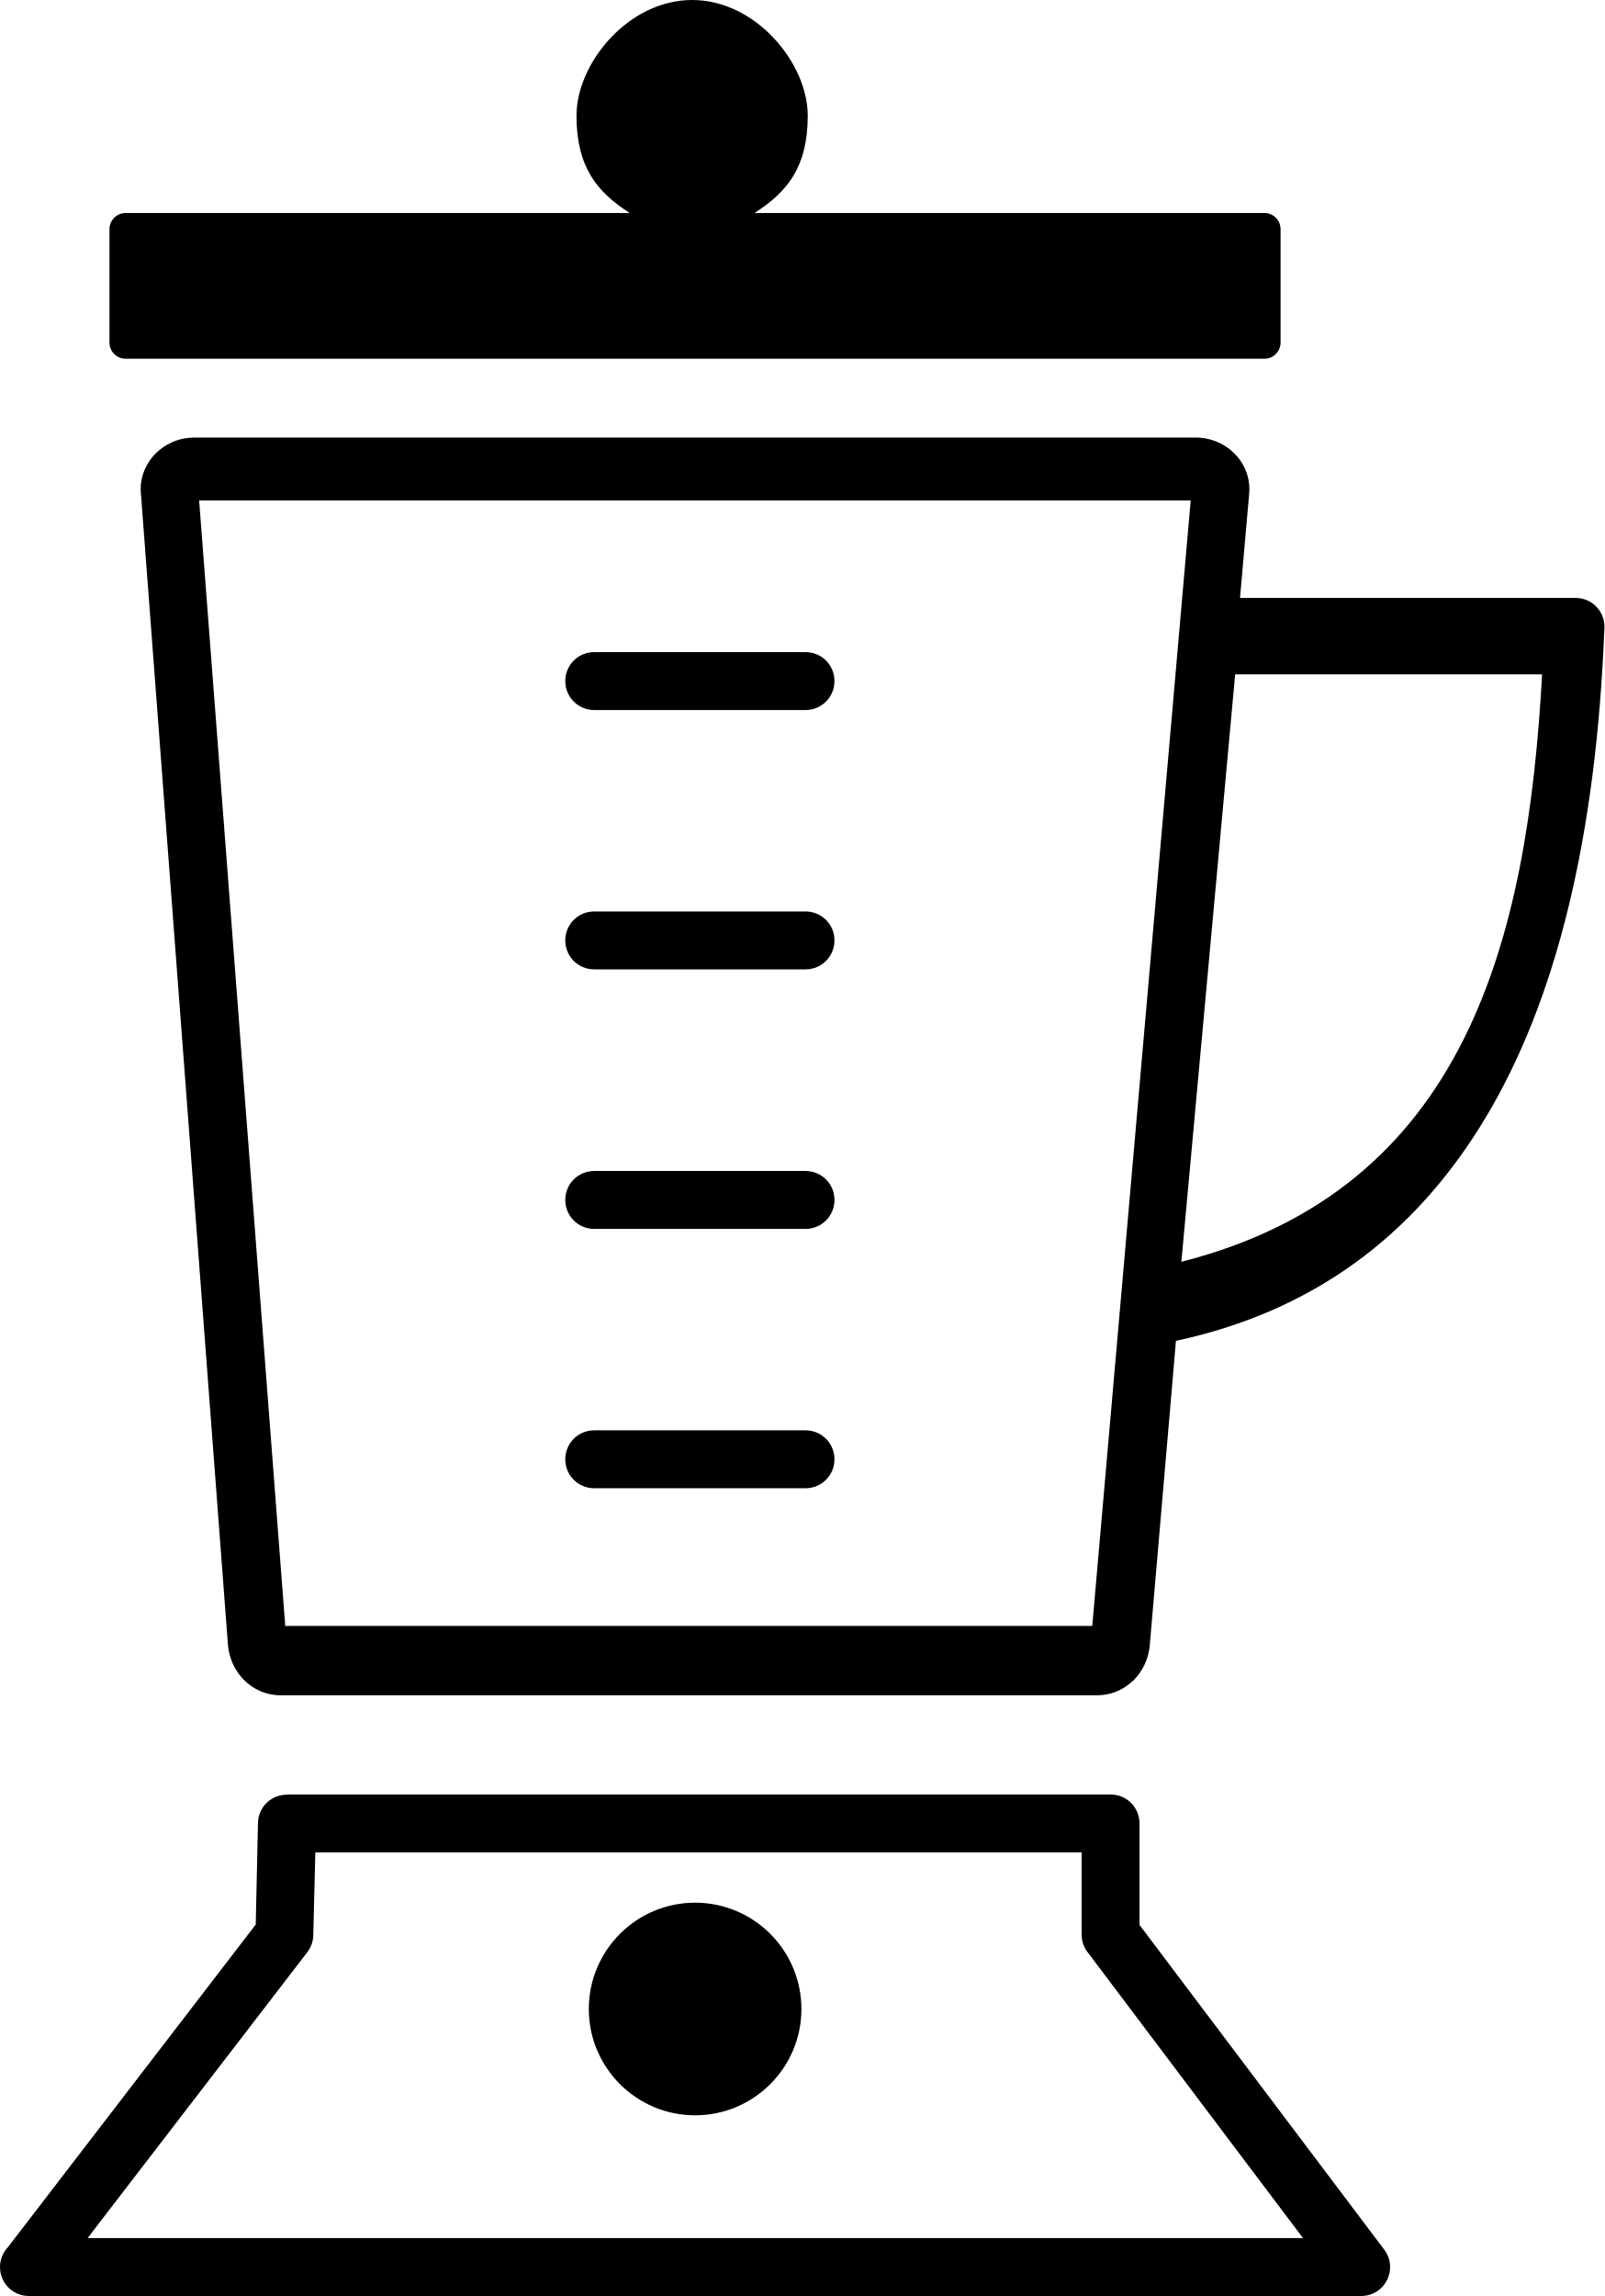
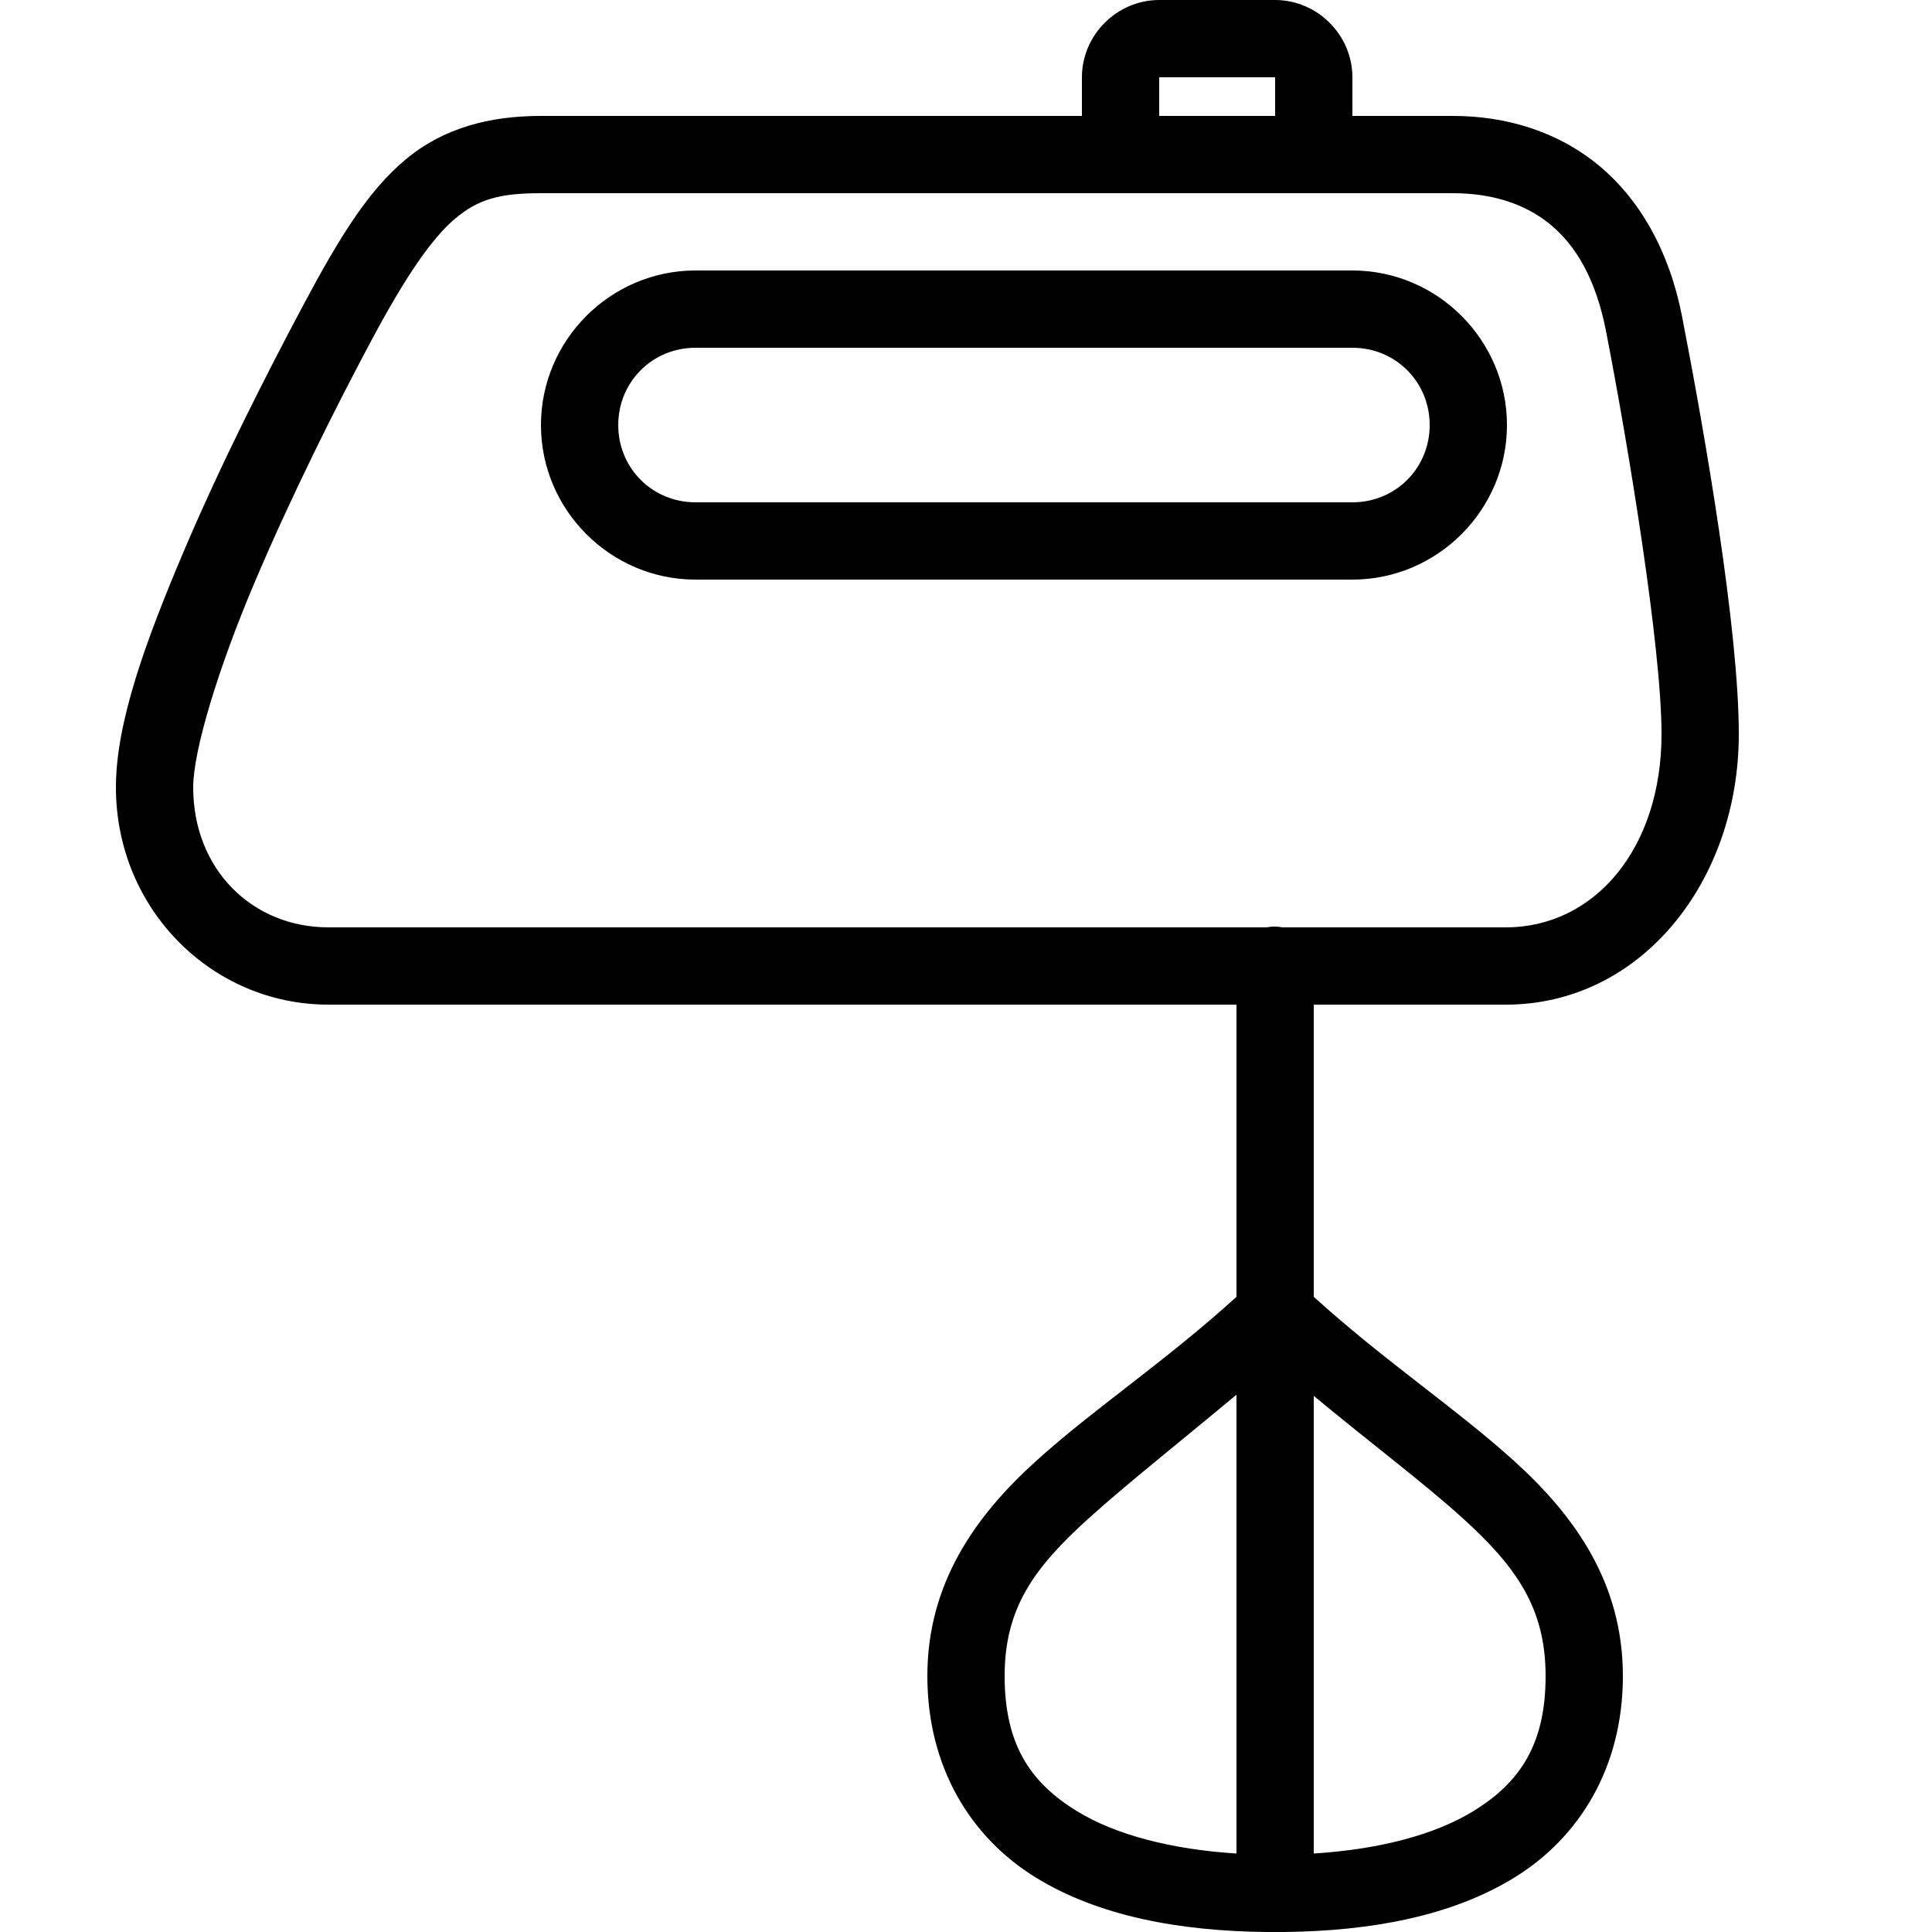
- <svg xmlns="http://www.w3.org/2000/svg" version="1.1" id="Layer_1" x="0px" y="0px" viewBox="0 0 85.89 122.88" style="enable-background:new 0 0 85.89 122.88" xml:space="preserve">
-   <g>
-     <path d="M10.36,23.42h53.68c0.07,0,0.15,0,0.24,0.01c0.68,0.06,1.31,0.36,1.78,0.82c0.5,0.49,0.82,1.16,0.82,1.91 c0,0.07,0,0.15-0.01,0.22l0,0.04L66.38,32h17.96c0.86,0,1.55,0.69,1.55,1.55c0,0.06,0,0.13-0.01,0.19 c-0.44,11-2.54,19.75-6.38,26.12c-3.82,6.35-9.31,10.35-16.55,11.9l-1.4,16.28c-0.06,0.73-0.38,1.4-0.86,1.88 c-0.04,0.04-0.08,0.08-0.13,0.11c-0.49,0.44-1.12,0.7-1.83,0.7H15.02c-0.77,0-1.45-0.31-1.96-0.82l0,0 c-0.49-0.49-0.8-1.16-0.86-1.9L7.54,26.37c-0.01-0.08-0.01-0.15-0.01-0.2c0-0.75,0.32-1.42,0.82-1.92c0.47-0.46,1.11-0.77,1.8-0.82 C10.24,23.43,10.31,23.42,10.36,23.42L10.36,23.42z M13.69,103l0.12-5.43c0.01-0.85,0.7-1.52,1.55-1.52v-0.01h44.09 c0.86,0,1.55,0.69,1.55,1.55v5.43l13.1,17.38c0.52,0.68,0.38,1.65-0.3,2.17c-0.28,0.21-0.61,0.31-0.93,0.31v0H1.55 c-0.86,0-1.55-0.69-1.55-1.55c0-0.41,0.16-0.79,0.43-1.07L13.69,103L13.69,103z M37.21,101.83c3.14,0,5.69,2.55,5.69,5.69 c0,3.14-2.55,5.69-5.69,5.69c-3.14,0-5.69-2.55-5.69-5.69C31.52,104.38,34.07,101.83,37.21,101.83L37.21,101.83z M16.88,99.14 l-0.11,4.42h0c0,0.32-0.11,0.64-0.32,0.92L4.69,119.78h65.06l-11.49-15.25c-0.23-0.27-0.36-0.62-0.36-1v-4.39H16.88L16.88,99.14z M6.72,11.4h26.99c-1.71-1.1-2.85-2.41-2.85-5.21c0-2.8,2.77-6.19,6.19-6.19c3.42,0,6.19,3.39,6.19,6.19c0,2.8-1.14,4.11-2.85,5.21 h27.3c0.47,0,0.86,0.39,0.86,0.86v6.08c0,0.47-0.39,0.86-0.86,0.86H6.72c-0.47,0-0.86-0.39-0.86-0.86v-6.08 C5.86,11.79,6.25,11.4,6.72,11.4L6.72,11.4z M66.12,36.09l-2.88,31.44c15.25-3.88,18.53-17.24,19.31-31.44H66.12L66.12,36.09z M31.81,65.77c-0.86,0-1.55-0.69-1.55-1.55c0-0.86,0.69-1.55,1.55-1.55h11.31c0.86,0,1.55,0.69,1.55,1.55 c0,0.86-0.69,1.55-1.55,1.55H31.81L31.81,65.77z M31.81,38c-0.86,0-1.55-0.69-1.55-1.55c0-0.86,0.69-1.55,1.55-1.55h11.31 c0.86,0,1.55,0.69,1.55,1.55c0,0.86-0.69,1.55-1.55,1.55H31.81L31.81,38z M31.81,51.88c-0.86,0-1.55-0.69-1.55-1.55 c0-0.86,0.69-1.55,1.55-1.55h11.31c0.86,0,1.55,0.69,1.55,1.55c0,0.86-0.69,1.55-1.55,1.55H31.81L31.81,51.88z M31.81,79.65 c-0.86,0-1.55-0.69-1.55-1.55c0-0.86,0.69-1.55,1.55-1.55h11.31c0.86,0,1.55,0.69,1.55,1.55c0,0.86-0.69,1.55-1.55,1.55H31.81 L31.81,79.65z M63.74,26.78H10.66l4.61,60.24h43.2L63.74,26.78L63.74,26.78z M10.63,26.39l0,0.02l0,0L10.63,26.39L10.63,26.39z" />
-   </g>
+ <svg xmlns="http://www.w3.org/2000/svg" viewBox="0 0 50 50">
+   <path d="M30 0C28.906 0 28 0.906 28 2L28 3L14 3C12.676 3 11.477 3.309 10.5 4.125C9.523 4.941 8.785 6.141 7.844 7.906C6.914 9.652 5.719 11.996 4.75 14.281C3.781 16.566 3 18.688 3 20.375C3 23.527 5.484 26 8.5 26L32 26L32 33.562C30.141 35.25 28.309 36.457 26.812 37.812C25.23 39.242 24 40.988 24 43.375C24 45.734 25.121 47.555 26.812 48.594C28.449 49.598 30.543 49.977 32.781 50C32.793 50 32.801 50 32.812 50C32.875 50 32.938 50 33 50C33.074 50 33.145 50 33.219 50C33.23 50 33.238 50 33.25 50C35.477 49.973 37.559 49.594 39.188 48.594C40.879 47.555 42 45.734 42 43.375C42 40.984 40.773 39.246 39.188 37.812C37.688 36.453 35.844 35.234 34 33.562L34 26L38.969 26C42.473 26 45 22.805 45 19C45 16.297 44.125 11.238 43.531 8.188C43.203 6.5 42.438 5.16 41.375 4.281C40.312 3.402 38.98 3 37.594 3L35 3L35 2C35 0.906 34.094 0 33 0 Z M 30 2L33 2L33 3L30 3 Z M 14 5L37.594 5C38.605 5 39.461 5.266 40.125 5.812C40.789 6.359 41.301 7.23 41.562 8.562C42.145 11.555 43 16.762 43 19C43 21.961 41.266 24 38.969 24L33.188 24C33.055 23.973 32.914 23.973 32.781 24L8.5 24C6.543 24 5 22.516 5 20.375C5 19.414 5.66 17.262 6.594 15.062C7.527 12.863 8.68 10.555 9.594 8.844C10.496 7.152 11.18 6.16 11.781 5.656C12.383 5.152 12.93 5 14 5 Z M 18 7C15.801 7 14 8.801 14 11C14 13.199 15.801 15 18 15L35 15C37.199 15 39 13.199 39 11C39 8.801 37.199 7 35 7 Z M 18 9L35 9C36.117 9 37 9.883 37 11C37 12.117 36.117 13 35 13L18 13C16.883 13 16 12.117 16 11C16 9.883 16.883 9 18 9 Z M 32 36.094L32 47.969C30.328 47.863 28.883 47.492 27.875 46.875C26.672 46.137 26 45.156 26 43.375C26 41.621 26.758 40.578 28.156 39.312C29.152 38.41 30.543 37.312 32 36.094 Z M 34 36.125C35.453 37.332 36.844 38.375 37.844 39.281C39.246 40.551 40 41.621 40 43.375C40 45.156 39.328 46.137 38.125 46.875C37.117 47.492 35.672 47.863 34 47.969Z" />
</svg>
